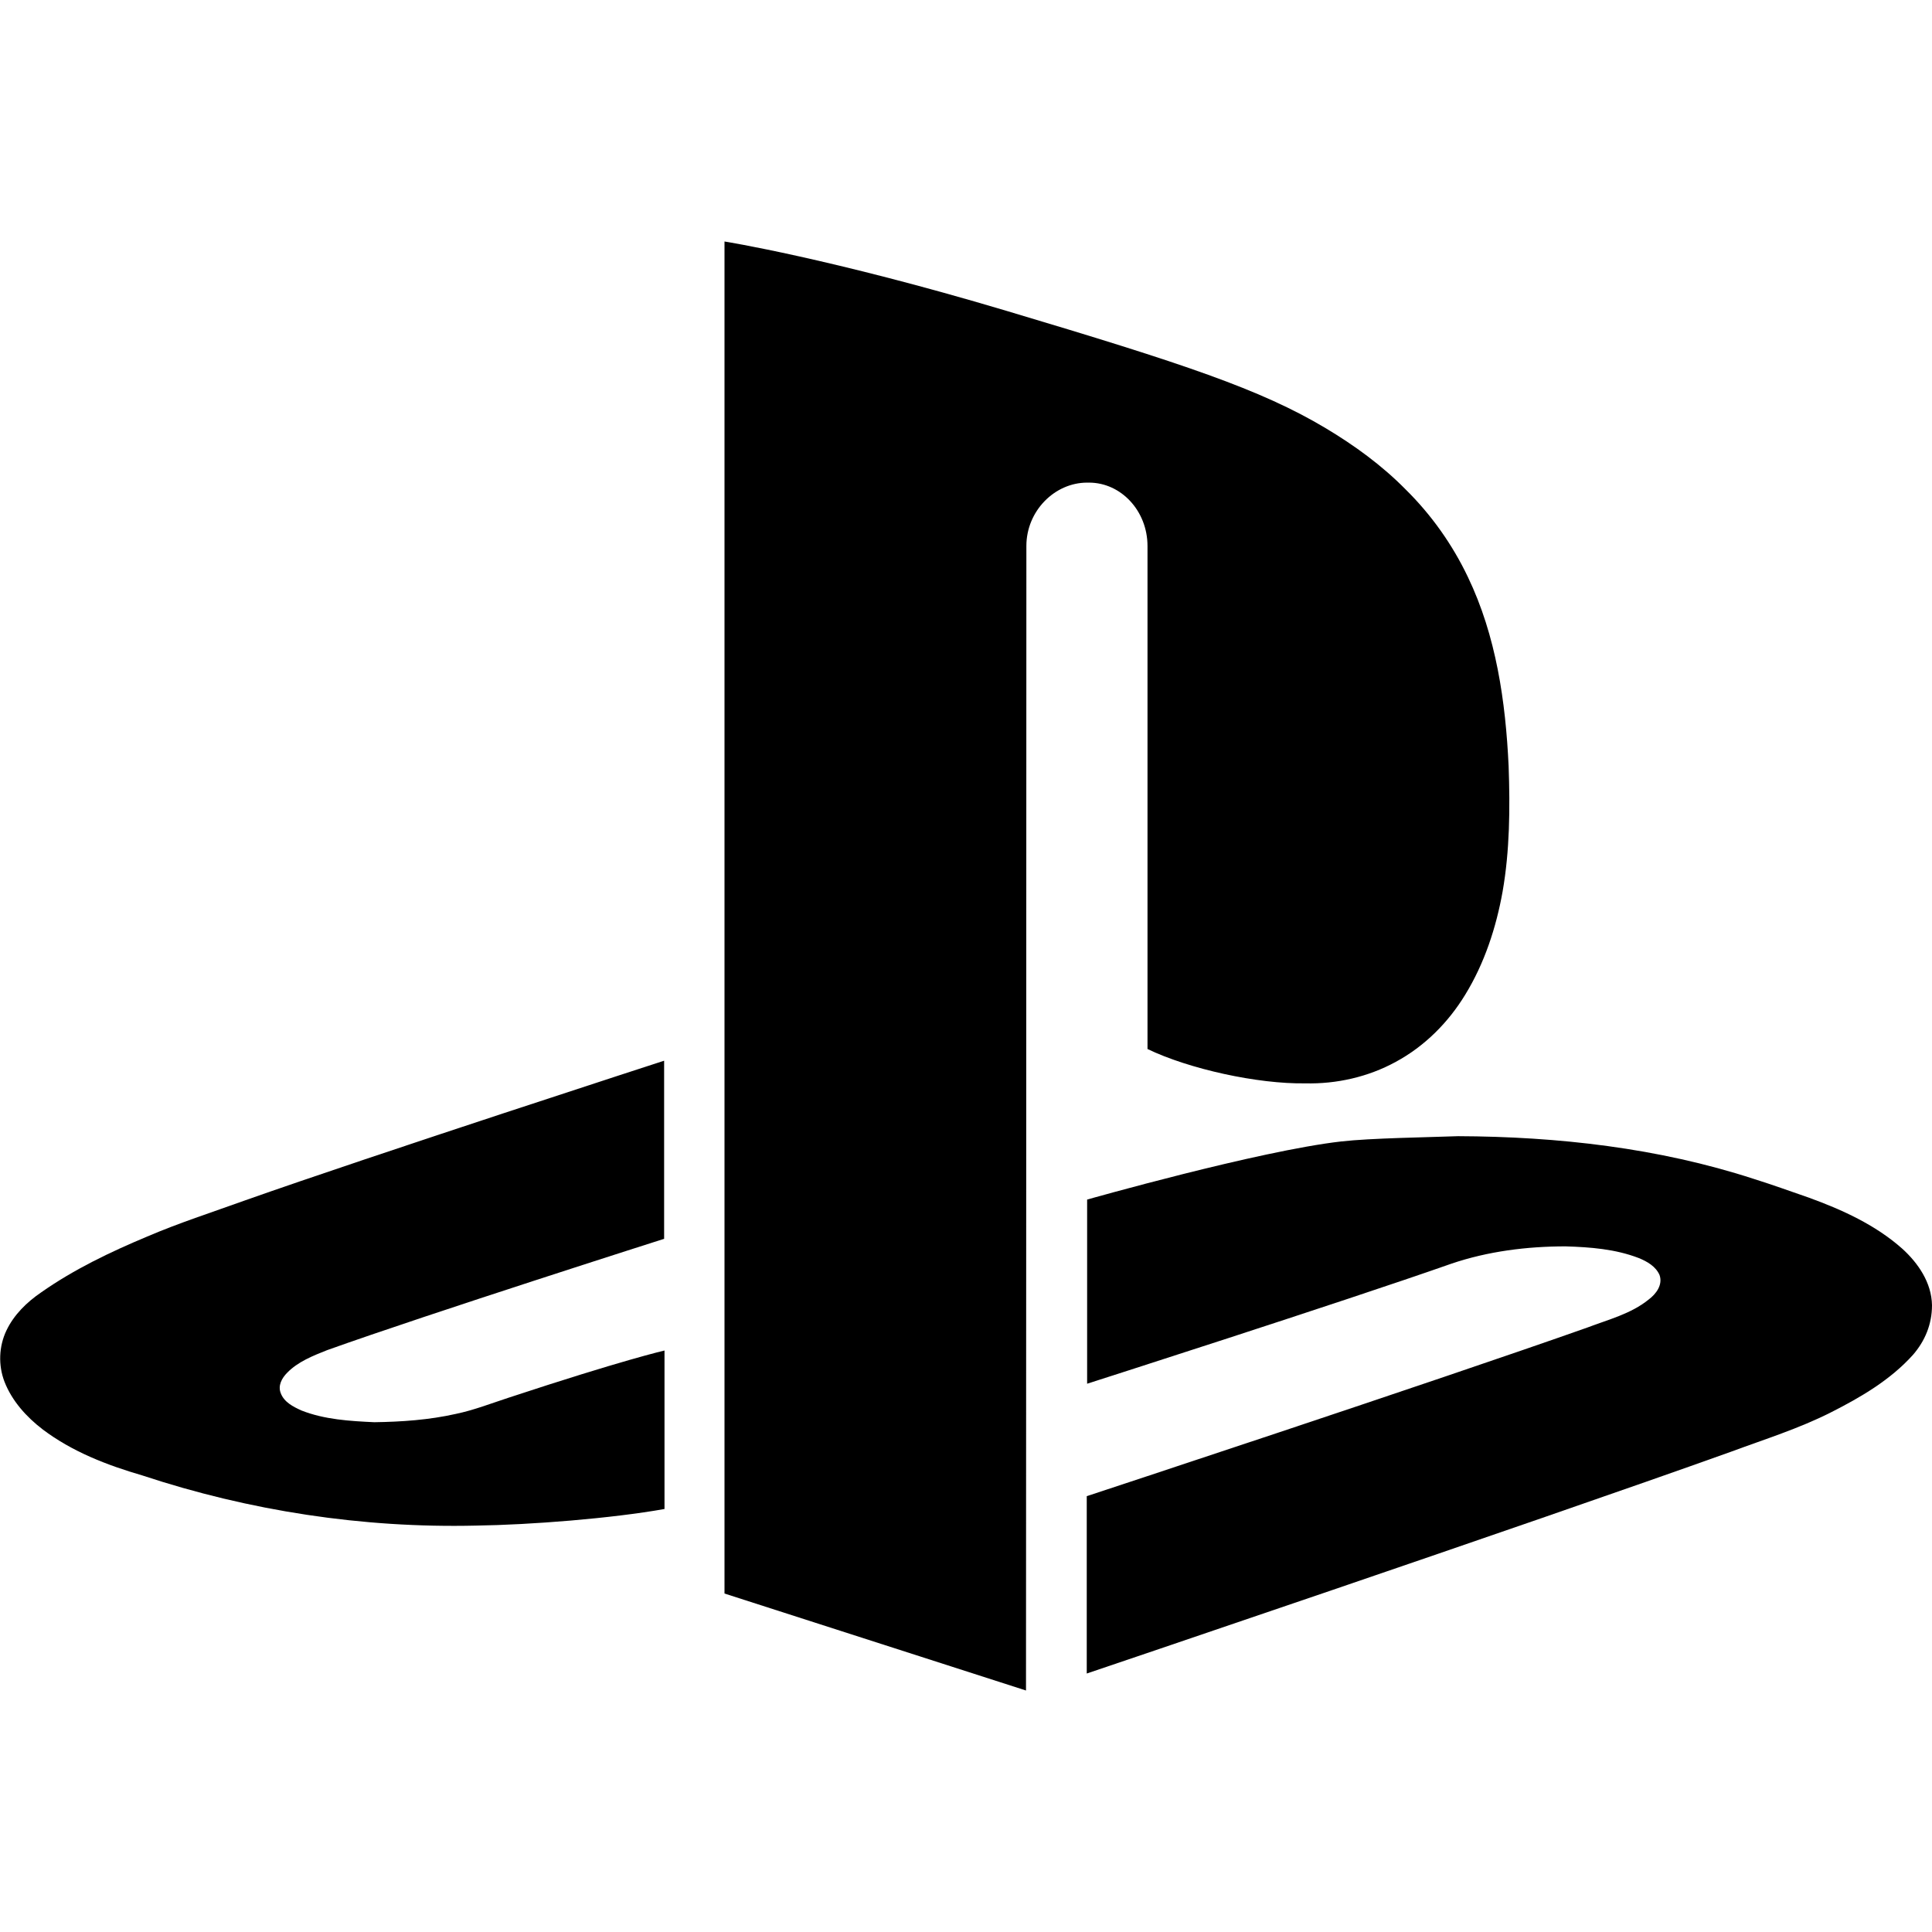
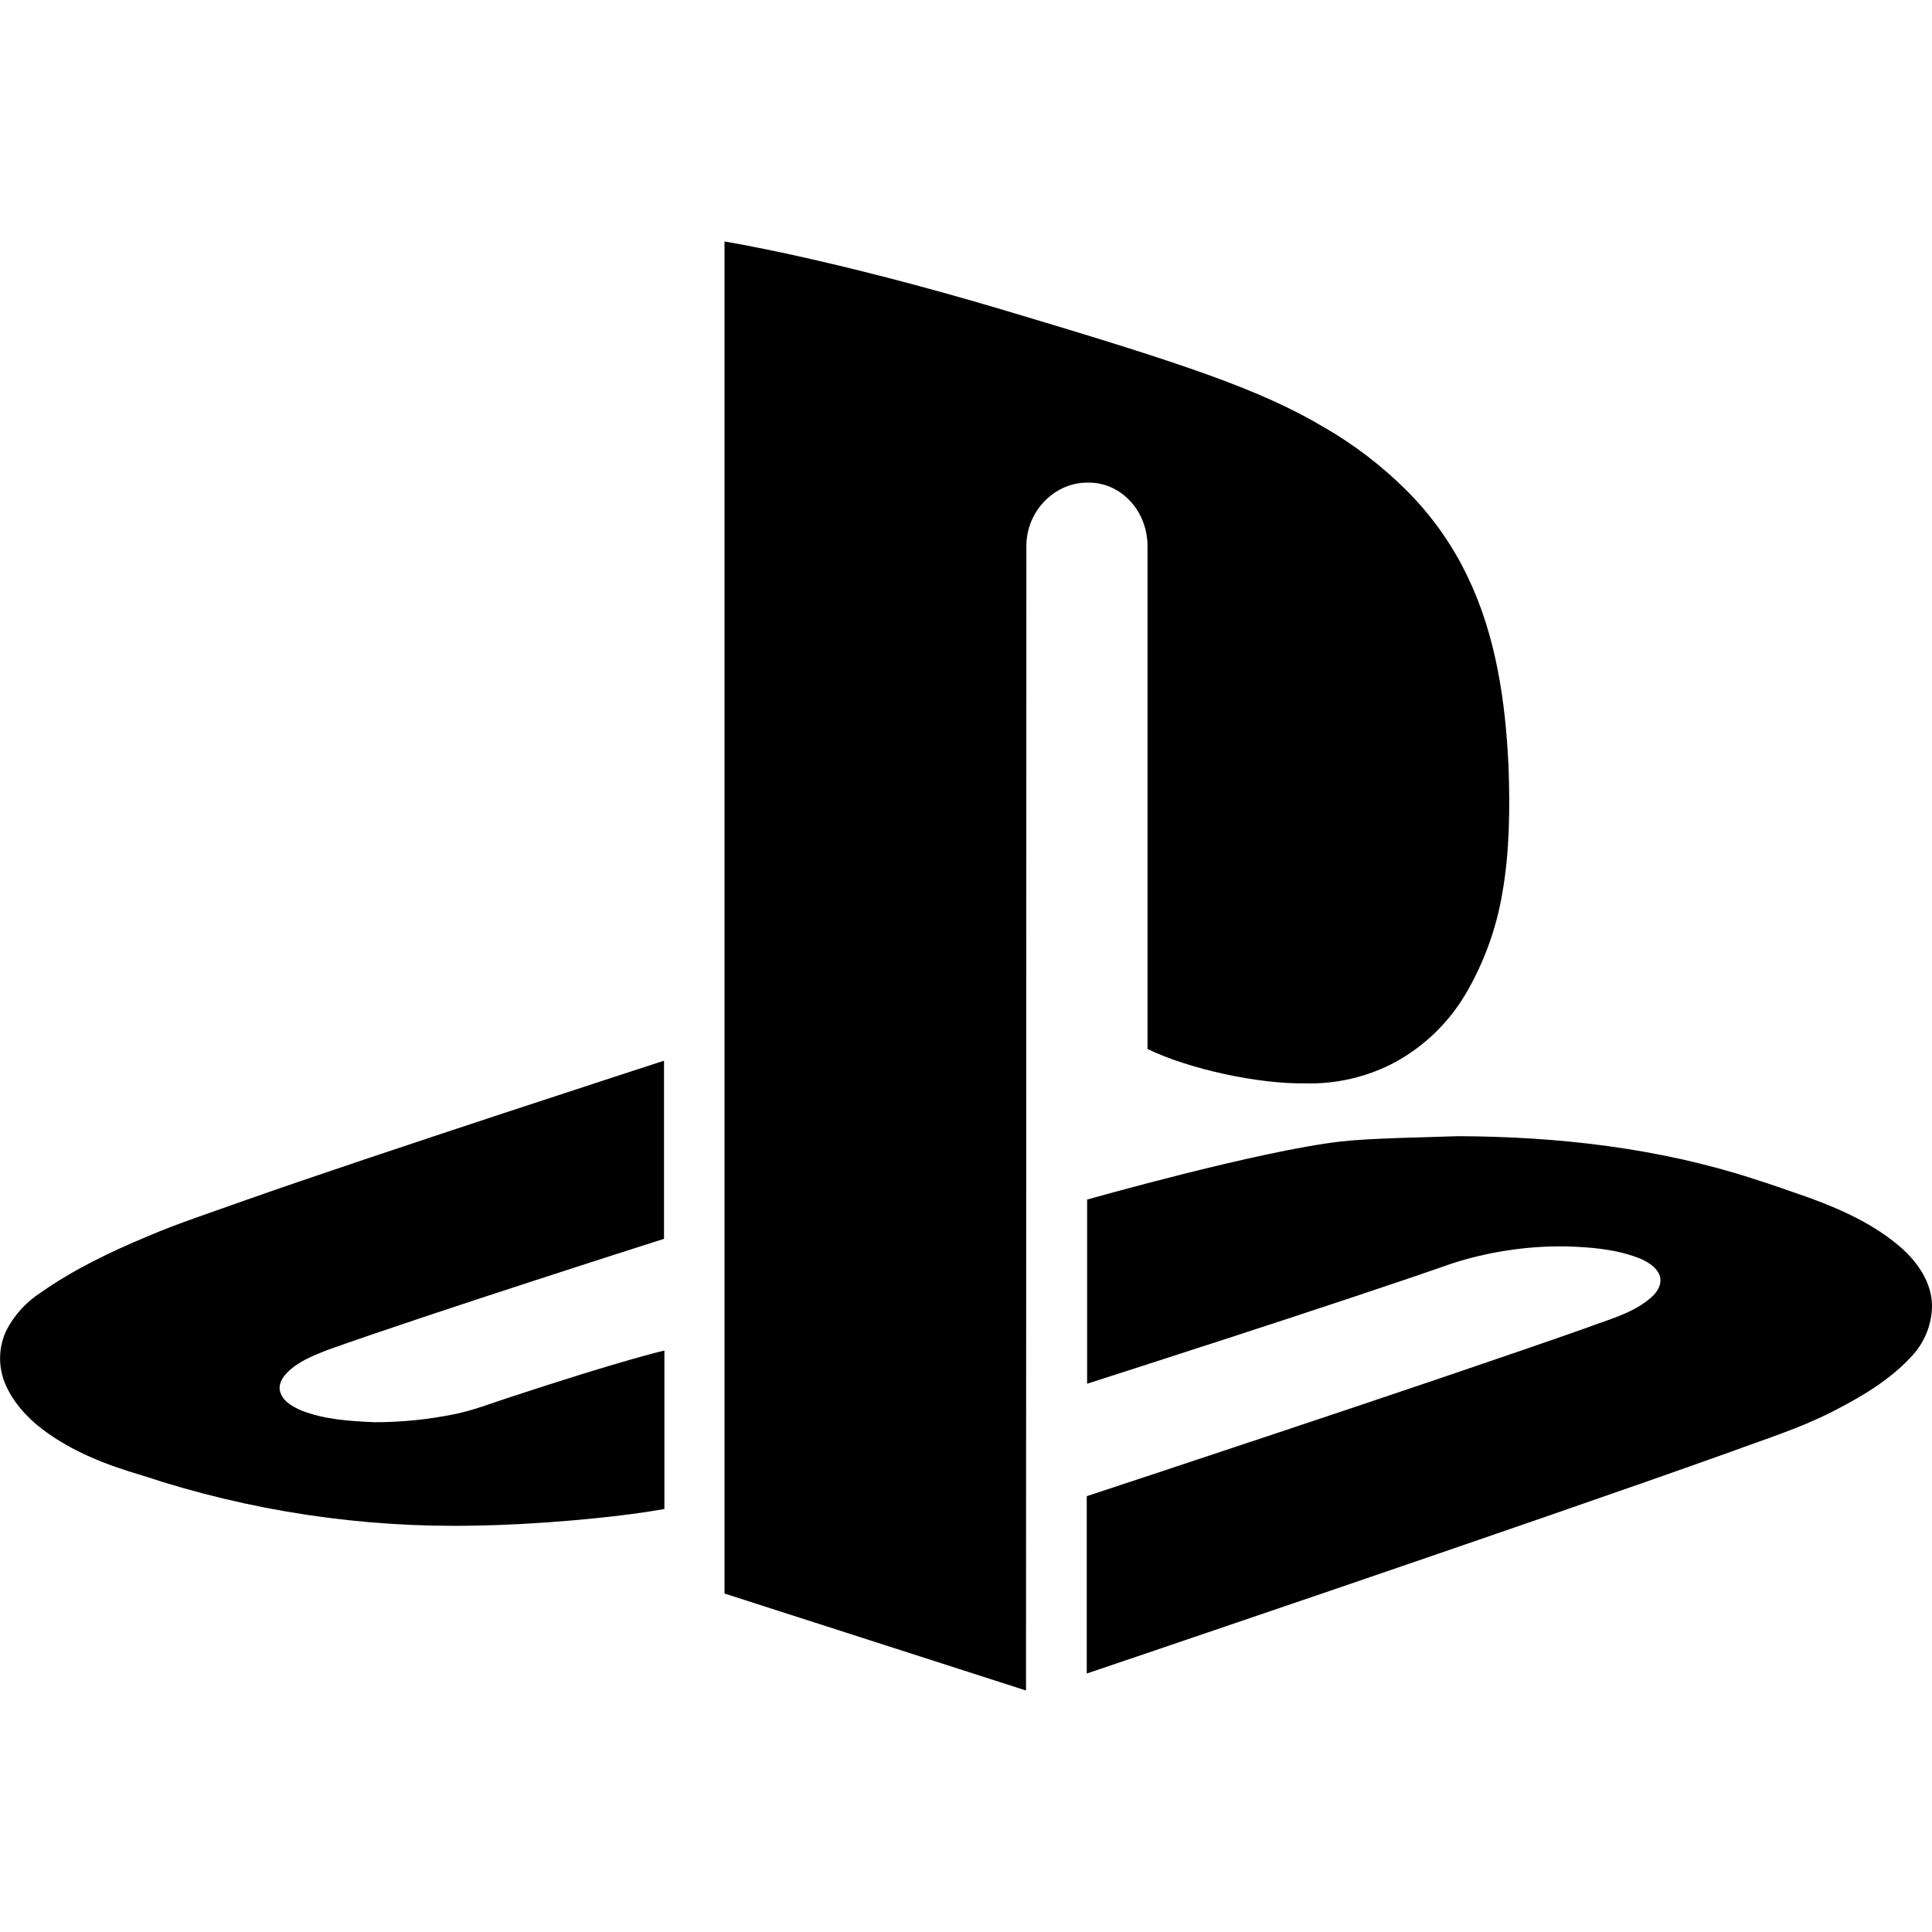
- <svg xmlns="http://www.w3.org/2000/svg" viewBox="0 0 512 512">
-   <path d="M399.8 203c-.8-17.1-3.3-34.5-10.8-50.1-4.1-8.6-9.7-16.5-16.5-23.2-6.3-6.4-13.6-11.7-21.3-16.3-17.1-10.2-37.5-17-84.4-31S192 64 192 64v358.3l79.9 25.7s.1-198.8.1-299.5v-3.8c0-9.3 7.5-16.8 16.1-16.8h.5c8.5 0 15.5 7.5 15.5 16.8V278c11 5.3 29.2 9.3 41.8 9.1 8.3.2 16.7-1.7 24-5.7 7.6-4.1 13.9-10.4 18.4-17.8 5.1-8.3 8.2-17.8 9.9-27.3 1.9-10.8 2-22.1 1.6-33.3zM86.7 357.8c27.4-9.8 89.3-29.5 89.3-29.5v-47.2s-76.5 24.8-111.3 37.1c-8.6 3.1-17.3 5.9-25.7 9.5-9.8 4.1-19.4 8.7-28.1 14.8-3.8 2.6-7.2 5.9-9.2 10.1s-2.2 9.2-.5 13.6c2 5.1 5.8 9.3 10.1 12.6 7.8 5.9 17.1 9.5 26.4 12.2 28.4 9.4 58.4 14 88.4 13.3 14.5-.2 36-1.9 50-4.4v-42s-11 2.5-41.3 12.5c-4.6 1.5-9.2 3.3-14 4.3-7.1 1.6-14.4 2.1-21.6 2.2-6.5-.3-13.2-.7-19.3-3.1-2.2-1-4.6-2.2-5.5-4.6-.8-2 .3-4 1.7-5.4 2.8-2.9 6.8-4.5 10.6-6z" />
-   <path d="M512 345.9c-.1-6-3.7-11.2-7.9-15-7.1-6.3-15.9-10.3-24.7-13.5-5.5-1.9-9.3-3.3-14.7-5-25.2-8.2-51.9-11.2-78.3-11.3-8 .3-23.1.5-31 1.4-21.9 2.5-67.3 15.4-67.3 15.4v48.8s67.5-21.6 96.5-31.8c9.7-3.3 20.1-4.6 30.3-4.6 6.5.2 13.2.7 19.4 3.1 2.2.9 4.5 2.2 5.5 4.5.9 2.6-.9 5-2.9 6.5-4.7 3.8-10.7 5.3-16.2 7.4-41 14.5-132.7 44.7-132.7 44.7v47s117.2-39.6 170.8-58.8c8.9-3.3 17.9-6.1 26.4-10.4 7.9-4 15.8-8.6 21.8-15.3 3.1-3.6 5-8 5-13.1z" />
+ <svg xmlns="http://www.w3.org/2000/svg" class="ionicon" viewBox="0 0 512 512">
+   <path d="M399.77 203c-.8-17.1-3.3-34.5-10.8-50.1a82.45 82.45 0 00-16.5-23.2 105.59 105.59 0 00-21.3-16.3c-17.1-10.2-37.5-17-84.4-31S192 64 192 64v358.3l79.9 25.7s.1-198.8.1-299.5v-3.8c0-9.3 7.5-16.8 16.1-16.8h.5c8.5 0 15.5 7.5 15.5 16.8V278c11 5.3 29.2 9.3 41.8 9.1a47.79 47.79 0 0024-5.7 49.11 49.11 0 0018.4-17.8 78.64 78.64 0 009.9-27.3c1.87-10.8 1.97-22.1 1.57-33.3zM86.67 357.8c27.4-9.8 89.3-29.5 89.3-29.5v-47.2s-76.5 24.8-111.3 37.1c-8.6 3.1-17.3 5.9-25.7 9.5-9.8 4.1-19.4 8.7-28.1 14.8a26.29 26.29 0 00-9.2 10.1 17.36 17.36 0 00-.5 13.6c2 5.1 5.8 9.3 10.1 12.6 7.8 5.9 17.1 9.5 26.4 12.2a262.42 262.42 0 0088.4 13.3c14.5-.2 36-1.9 50-4.4v-42s-11 2.5-41.3 12.5c-4.6 1.5-9.2 3.3-14 4.3a104.87 104.87 0 01-21.6 2.2c-6.5-.3-13.2-.7-19.3-3.1-2.2-1-4.6-2.2-5.5-4.6-.8-2 .3-4 1.7-5.4 2.8-2.9 6.8-4.5 10.6-6z" />
+   <path d="M512 345.9c-.1-6-3.7-11.2-7.9-15-7.1-6.3-15.9-10.3-24.7-13.5-5.5-1.9-9.3-3.3-14.7-5-25.2-8.2-51.9-11.2-78.3-11.3-8 .3-23.1.5-31 1.4-21.9 2.5-67.3 15.4-67.3 15.4v48.8s67.5-21.6 96.5-31.8a94.43 94.43 0 0130.3-4.6c6.5.2 13.2.7 19.4 3.1 2.2.9 4.5 2.2 5.5 4.5.9 2.6-.9 5-2.9 6.5-4.7 3.8-10.7 5.3-16.2 7.4-41 14.5-132.7 44.7-132.7 44.7v47s117.2-39.6 170.8-58.8c8.9-3.3 17.9-6.1 26.4-10.4 7.9-4 15.8-8.6 21.8-15.3a19.74 19.74 0 005-13.1z" />
</svg>
